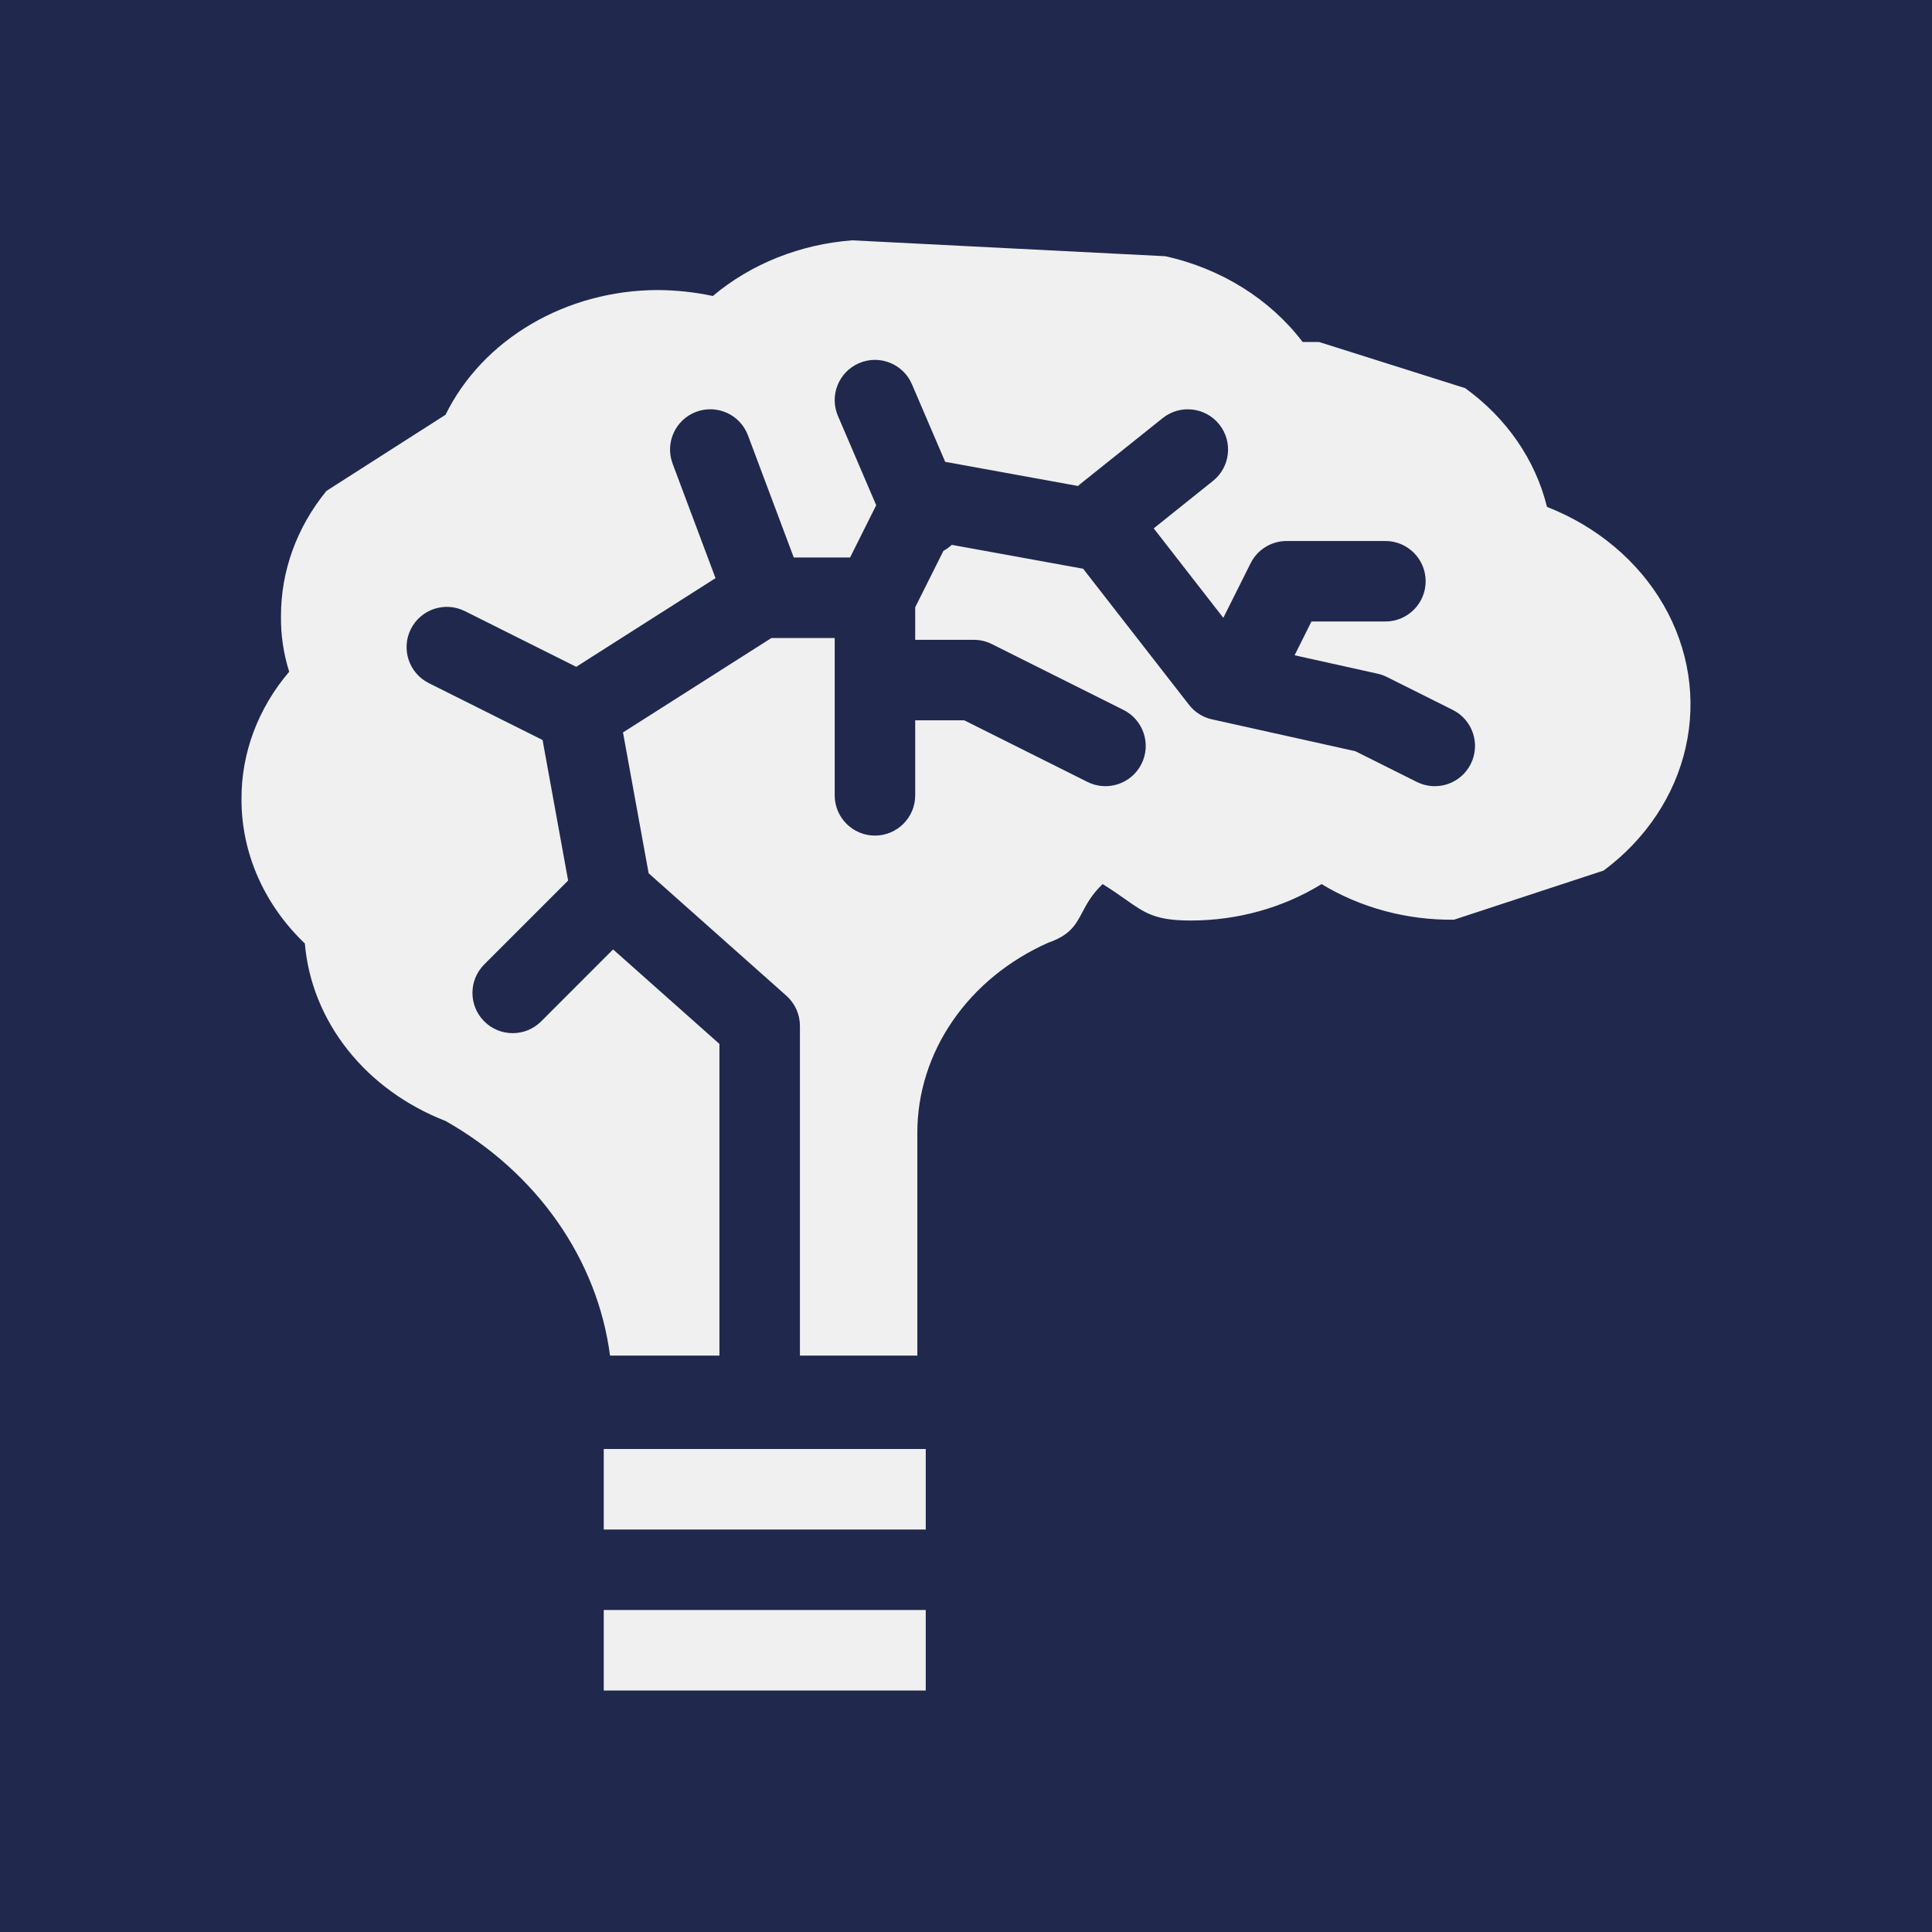
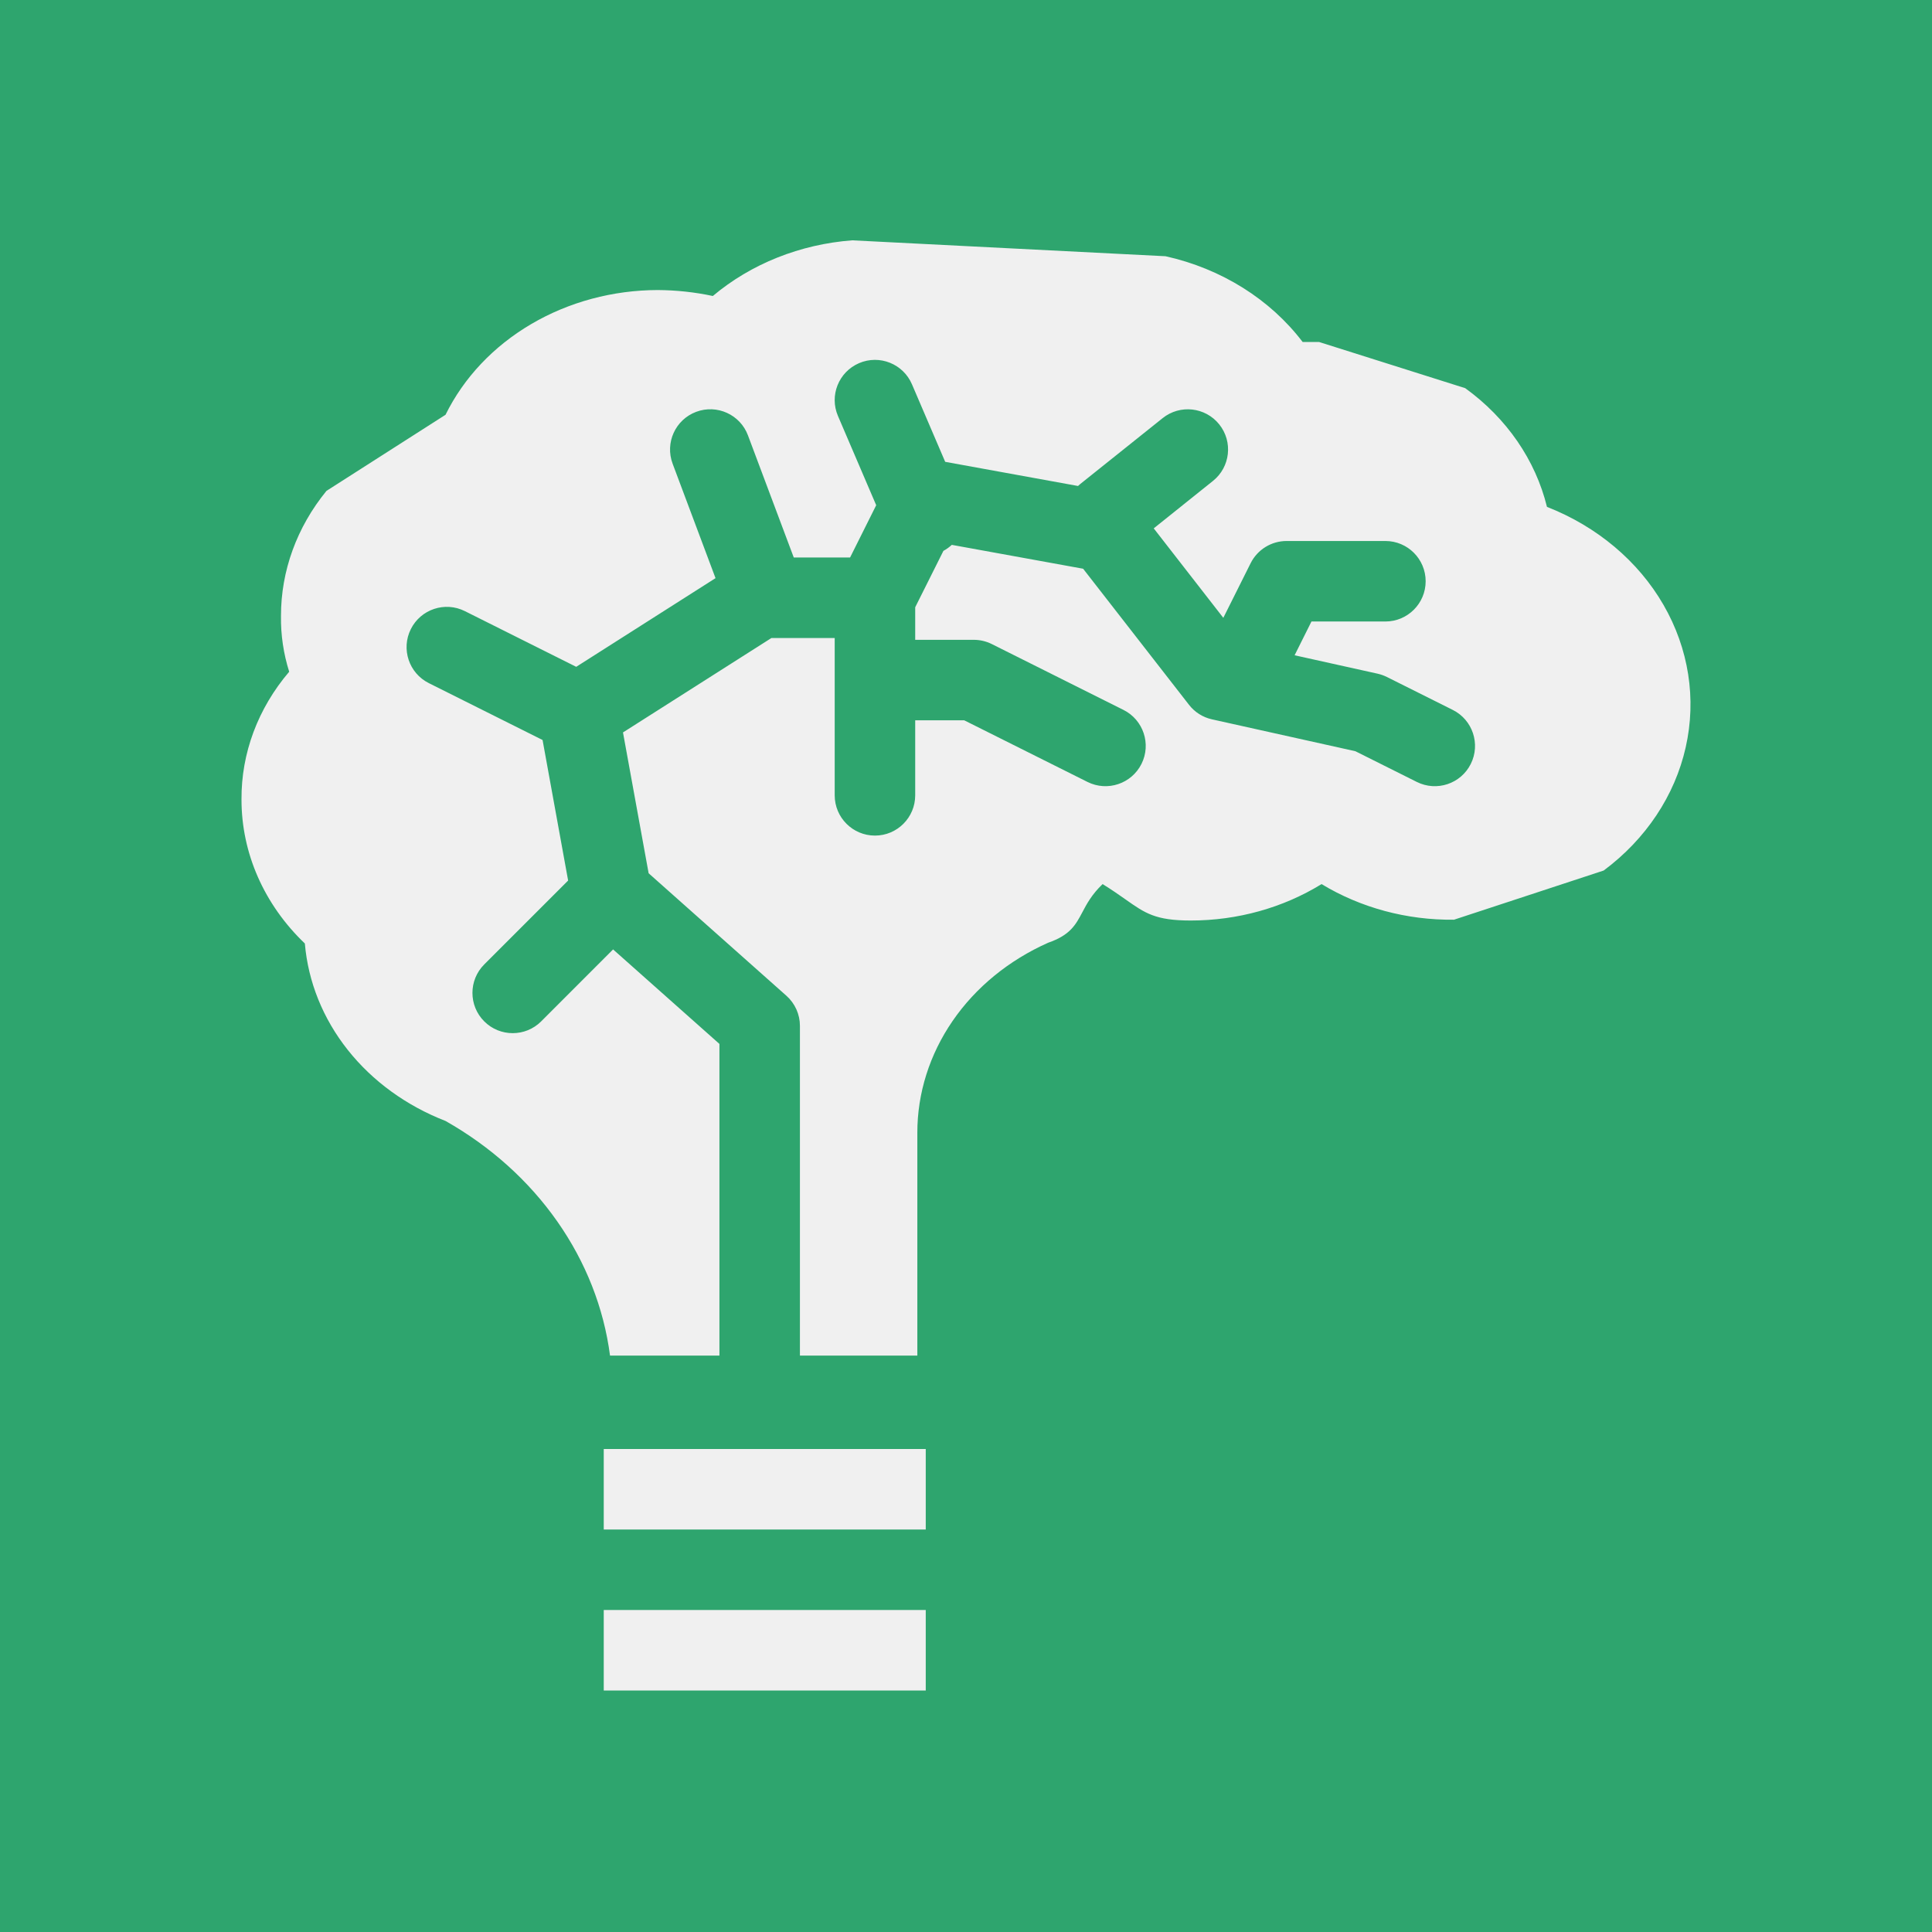
<svg xmlns="http://www.w3.org/2000/svg" width="48" height="48" viewBox="0 0 48 48" fill="none">
  <g clip-path="url(#clip0_2038_3277)">
-     <path fill-rule="evenodd" clip-rule="evenodd" d="M48 0H0V48H48V0ZM32.834 21.965C31.876 22.555 30.744 22.87 29.584 22.87C28.708 22.87 28.452 22.69 27.965 22.347C27.808 22.236 27.627 22.109 27.394 21.965C27.125 22.222 27.001 22.456 26.891 22.664C26.725 22.977 26.59 23.232 26.041 23.422C25.064 23.857 24.242 24.529 23.668 25.364C23.094 26.199 22.79 27.162 22.791 28.145V33.679H19.874V25.487C19.874 25.202 19.752 24.93 19.539 24.74L16.115 21.696L15.478 18.197L19.166 15.851H20.738V19.76C20.738 20.312 21.186 20.76 21.738 20.76C22.29 20.76 22.738 20.312 22.738 19.76V17.896H23.956L27.018 19.427C27.512 19.674 28.113 19.473 28.36 18.979C28.607 18.485 28.406 17.885 27.913 17.638L24.64 16.001C24.501 15.932 24.348 15.896 24.192 15.896H22.738V15.087L23.439 13.686C23.516 13.645 23.585 13.594 23.647 13.537L26.91 14.13L29.54 17.51C29.682 17.694 29.885 17.822 30.112 17.872L33.674 18.664L35.2 19.427C35.694 19.674 36.294 19.474 36.541 18.98C36.788 18.486 36.588 17.885 36.094 17.638L34.458 16.82C34.385 16.784 34.307 16.756 34.228 16.738L32.164 16.28L32.583 15.441H34.42C34.972 15.441 35.42 14.993 35.42 14.441C35.42 13.889 34.972 13.441 34.42 13.441H31.965C31.587 13.441 31.24 13.655 31.071 13.994L30.393 15.35L28.664 13.127L30.135 11.949C30.567 11.604 30.637 10.975 30.292 10.544C29.947 10.113 29.317 10.043 28.886 10.388L26.84 12.024C26.82 12.04 26.801 12.057 26.783 12.074L23.483 11.474L22.657 9.547C22.44 9.04 21.852 8.804 21.344 9.022C20.836 9.24 20.601 9.827 20.819 10.335L21.769 12.552L21.12 13.851H19.721L18.583 10.817C18.39 10.3 17.813 10.038 17.296 10.232C16.779 10.426 16.517 11.002 16.711 11.52L17.777 14.364L14.316 16.567L11.549 15.183C11.055 14.936 10.454 15.136 10.207 15.63C9.96 16.124 10.16 16.725 10.654 16.972L13.48 18.385L14.115 21.877L12.031 23.961C11.64 24.352 11.64 24.985 12.031 25.376C12.421 25.766 13.055 25.766 13.445 25.376L15.232 23.588L17.874 25.936V33.679H15.156C15.001 32.494 14.553 31.355 13.845 30.346C13.138 29.337 12.189 28.484 11.069 27.85C10.096 27.472 9.256 26.862 8.64 26.085C8.024 25.308 7.655 24.393 7.574 23.441C6.561 22.473 5.998 21.192 6 19.862C5.992 18.714 6.41 17.597 7.185 16.689C7.043 16.239 6.974 15.773 6.981 15.305C6.979 14.186 7.375 13.097 8.111 12.196L11.069 10.305C11.522 9.384 12.261 8.602 13.197 8.052C14.133 7.502 15.225 7.208 16.341 7.206C16.802 7.209 17.262 7.258 17.71 7.354C18.66 6.555 19.88 6.068 21.174 5.971L28.957 6.366C30.344 6.675 31.556 7.434 32.364 8.497H32.773L36.403 9.644C37.433 10.389 38.149 11.43 38.434 12.593C39.679 13.081 40.702 13.941 41.329 15.028C41.957 16.116 42.152 17.364 41.881 18.566C41.611 19.767 40.891 20.849 39.843 21.628L36.124 22.85C34.953 22.863 33.806 22.554 32.834 21.965ZM23 38H15V36H23V38ZM15 42H23V40H15V42Z" fill="#21284e" />
+     <path fill-rule="evenodd" clip-rule="evenodd" d="M48 0H0V48H48V0ZM32.834 21.965C31.876 22.555 30.744 22.87 29.584 22.87C28.708 22.87 28.452 22.69 27.965 22.347C27.808 22.236 27.627 22.109 27.394 21.965C27.125 22.222 27.001 22.456 26.891 22.664C26.725 22.977 26.59 23.232 26.041 23.422C25.064 23.857 24.242 24.529 23.668 25.364C23.094 26.199 22.79 27.162 22.791 28.145V33.679H19.874V25.487C19.874 25.202 19.752 24.93 19.539 24.74L16.115 21.696L15.478 18.197L19.166 15.851H20.738V19.76C20.738 20.312 21.186 20.76 21.738 20.76C22.29 20.76 22.738 20.312 22.738 19.76V17.896H23.956L27.018 19.427C27.512 19.674 28.113 19.473 28.36 18.979C28.607 18.485 28.406 17.885 27.913 17.638L24.64 16.001C24.501 15.932 24.348 15.896 24.192 15.896H22.738V15.087L23.439 13.686C23.516 13.645 23.585 13.594 23.647 13.537L26.91 14.13L29.54 17.51C29.682 17.694 29.885 17.822 30.112 17.872L33.674 18.664L35.2 19.427C35.694 19.674 36.294 19.474 36.541 18.98C36.788 18.486 36.588 17.885 36.094 17.638L34.458 16.82C34.385 16.784 34.307 16.756 34.228 16.738L32.164 16.28L32.583 15.441H34.42C34.972 15.441 35.42 14.993 35.42 14.441C35.42 13.889 34.972 13.441 34.42 13.441H31.965C31.587 13.441 31.24 13.655 31.071 13.994L30.393 15.35L28.664 13.127L30.135 11.949C30.567 11.604 30.637 10.975 30.292 10.544C29.947 10.113 29.317 10.043 28.886 10.388L26.84 12.024C26.82 12.04 26.801 12.057 26.783 12.074L23.483 11.474L22.657 9.547C22.44 9.04 21.852 8.804 21.344 9.022C20.836 9.24 20.601 9.827 20.819 10.335L21.769 12.552L21.12 13.851H19.721L18.583 10.817C18.39 10.3 17.813 10.038 17.296 10.232C16.779 10.426 16.517 11.002 16.711 11.52L17.777 14.364L14.316 16.567L11.549 15.183C11.055 14.936 10.454 15.136 10.207 15.63C9.96 16.124 10.16 16.725 10.654 16.972L13.48 18.385L14.115 21.877L12.031 23.961C11.64 24.352 11.64 24.985 12.031 25.376C12.421 25.766 13.055 25.766 13.445 25.376L15.232 23.588L17.874 25.936V33.679H15.156C15.001 32.494 14.553 31.355 13.845 30.346C13.138 29.337 12.189 28.484 11.069 27.85C10.096 27.472 9.256 26.862 8.64 26.085C8.024 25.308 7.655 24.393 7.574 23.441C6.561 22.473 5.998 21.192 6 19.862C5.992 18.714 6.41 17.597 7.185 16.689C7.043 16.239 6.974 15.773 6.981 15.305C6.979 14.186 7.375 13.097 8.111 12.196L11.069 10.305C11.522 9.384 12.261 8.602 13.197 8.052C14.133 7.502 15.225 7.208 16.341 7.206C16.802 7.209 17.262 7.258 17.71 7.354C18.66 6.555 19.88 6.068 21.174 5.971L28.957 6.366C30.344 6.675 31.556 7.434 32.364 8.497H32.773L36.403 9.644C37.433 10.389 38.149 11.43 38.434 12.593C39.679 13.081 40.702 13.941 41.329 15.028C41.957 16.116 42.152 17.364 41.881 18.566C41.611 19.767 40.891 20.849 39.843 21.628L36.124 22.85C34.953 22.863 33.806 22.554 32.834 21.965ZM23 38H15V36H23V38ZM15 42H23V40H15V42Z" fill="#2ea56e" />
  </g>
  <defs>
    <clipPath id="clip0_2038_3277">
      <rect width="48" height="48" fill="white" />
    </clipPath>
  </defs>
</svg>
